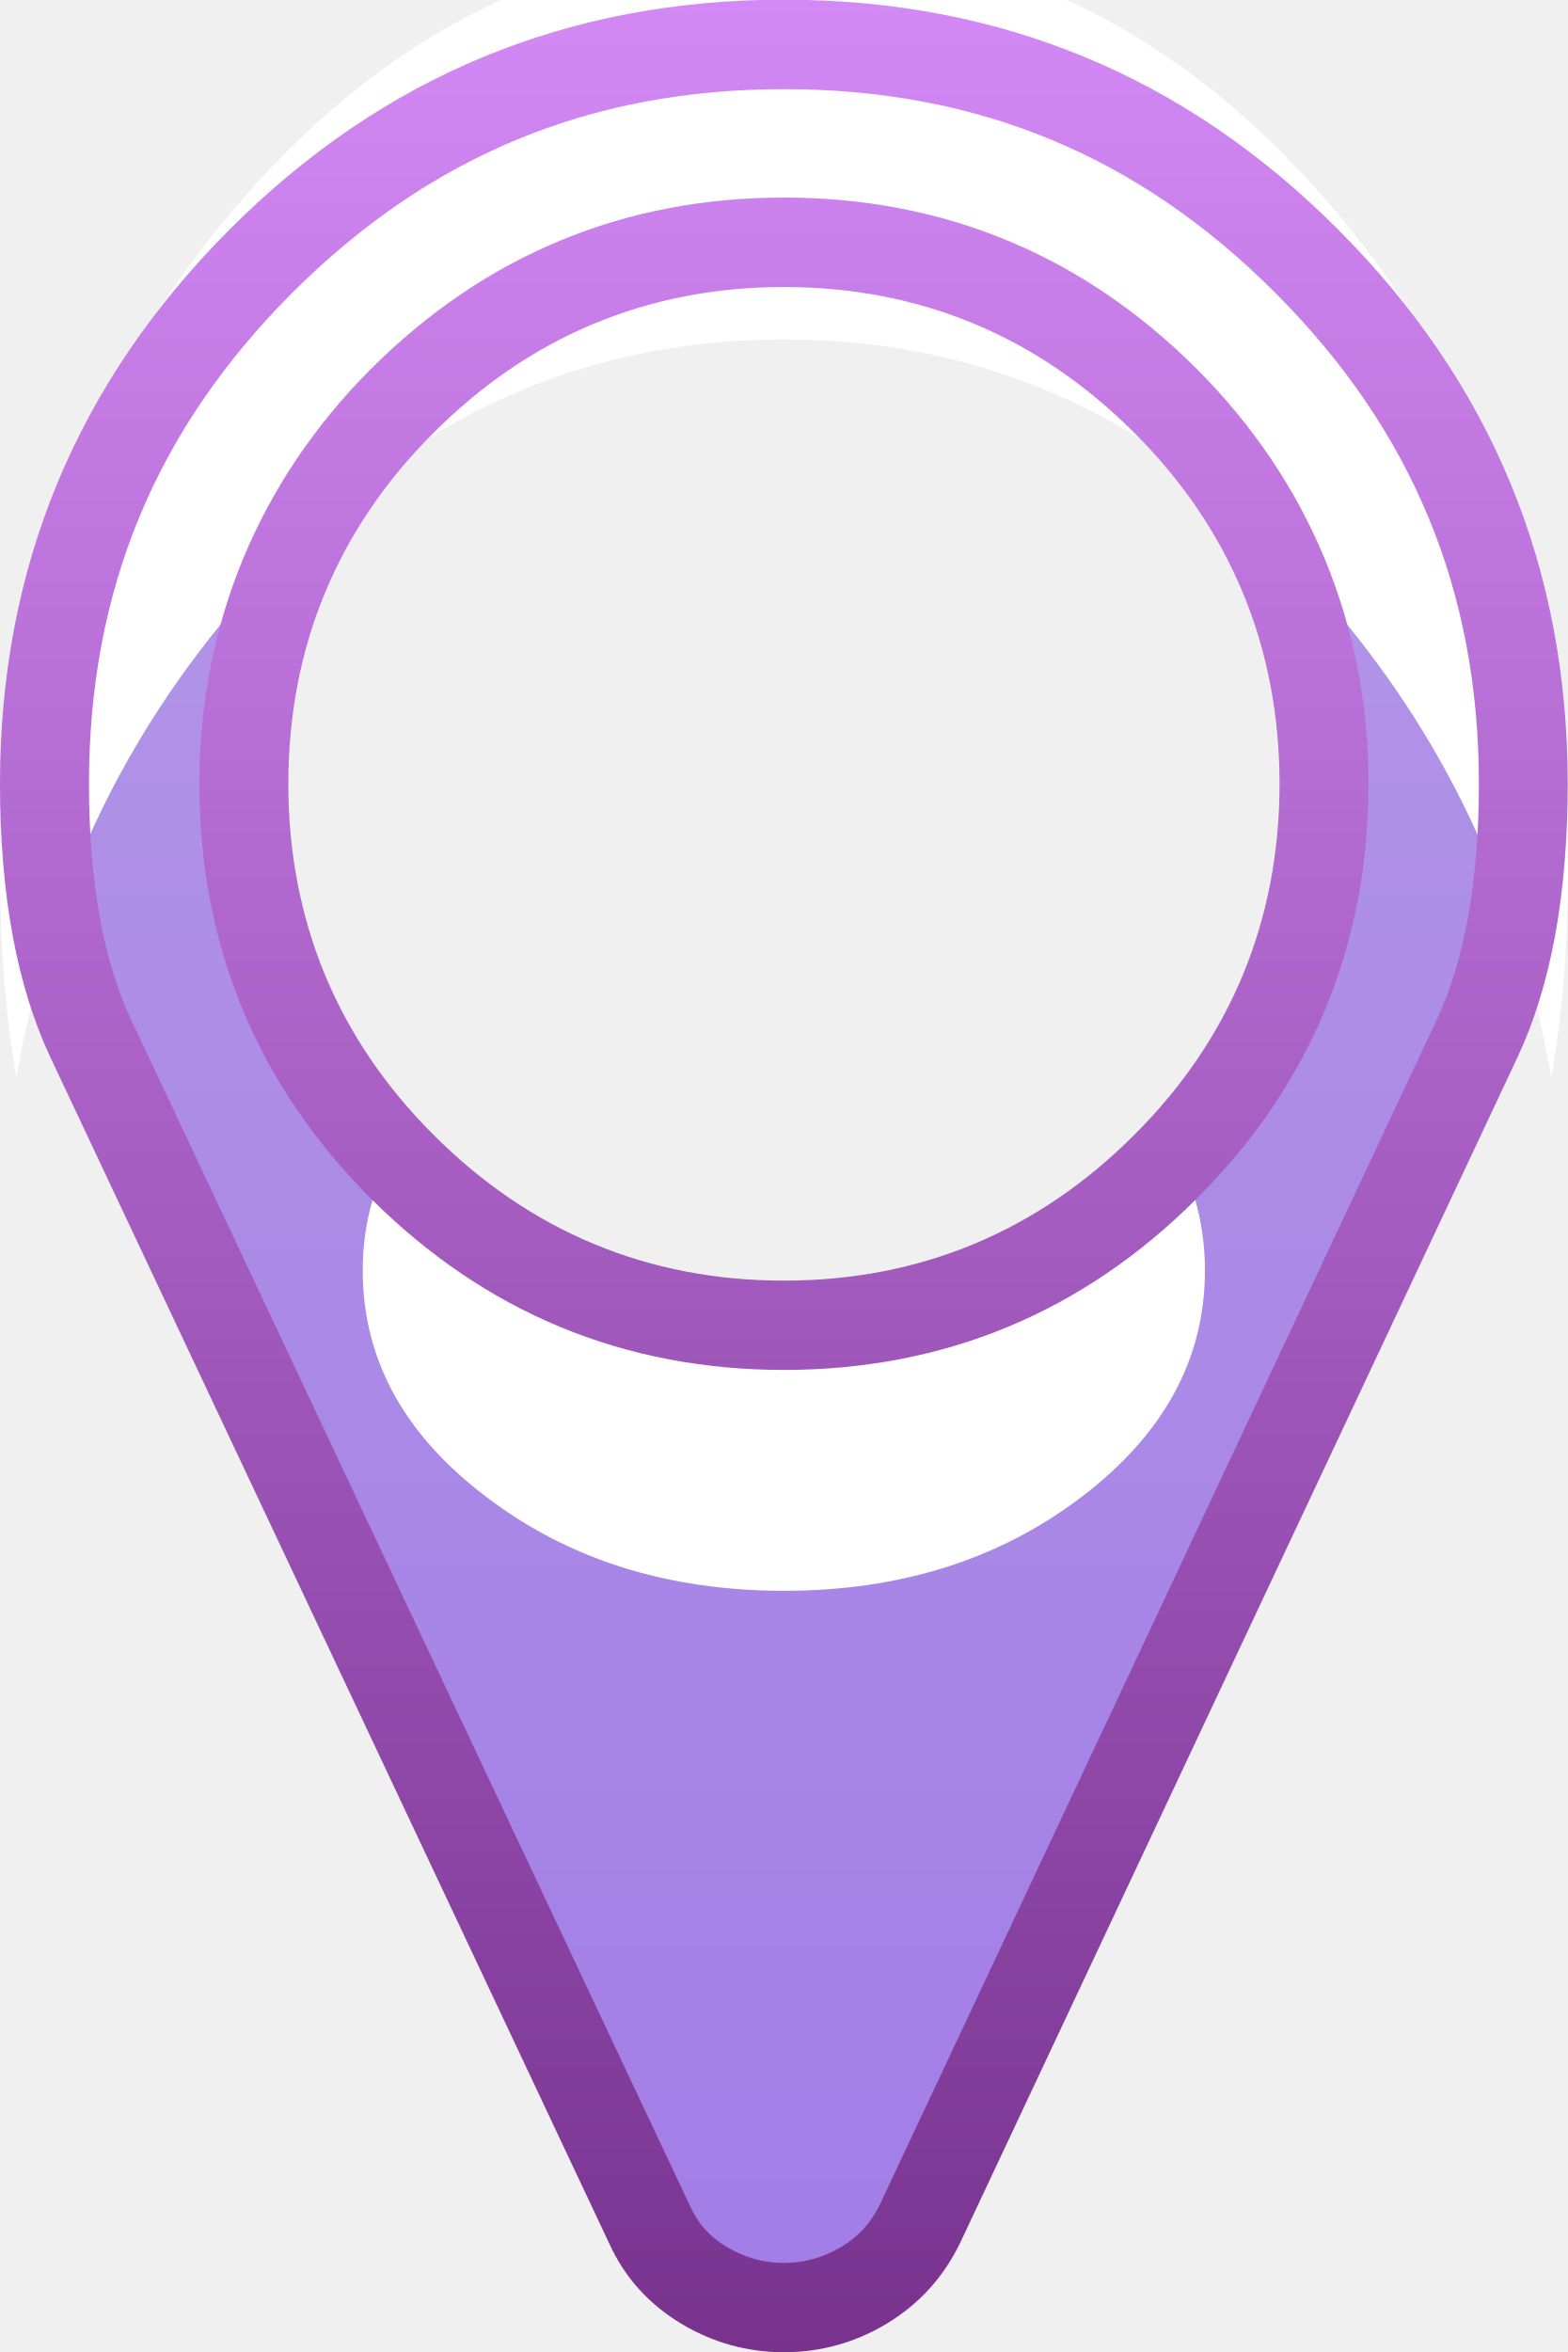
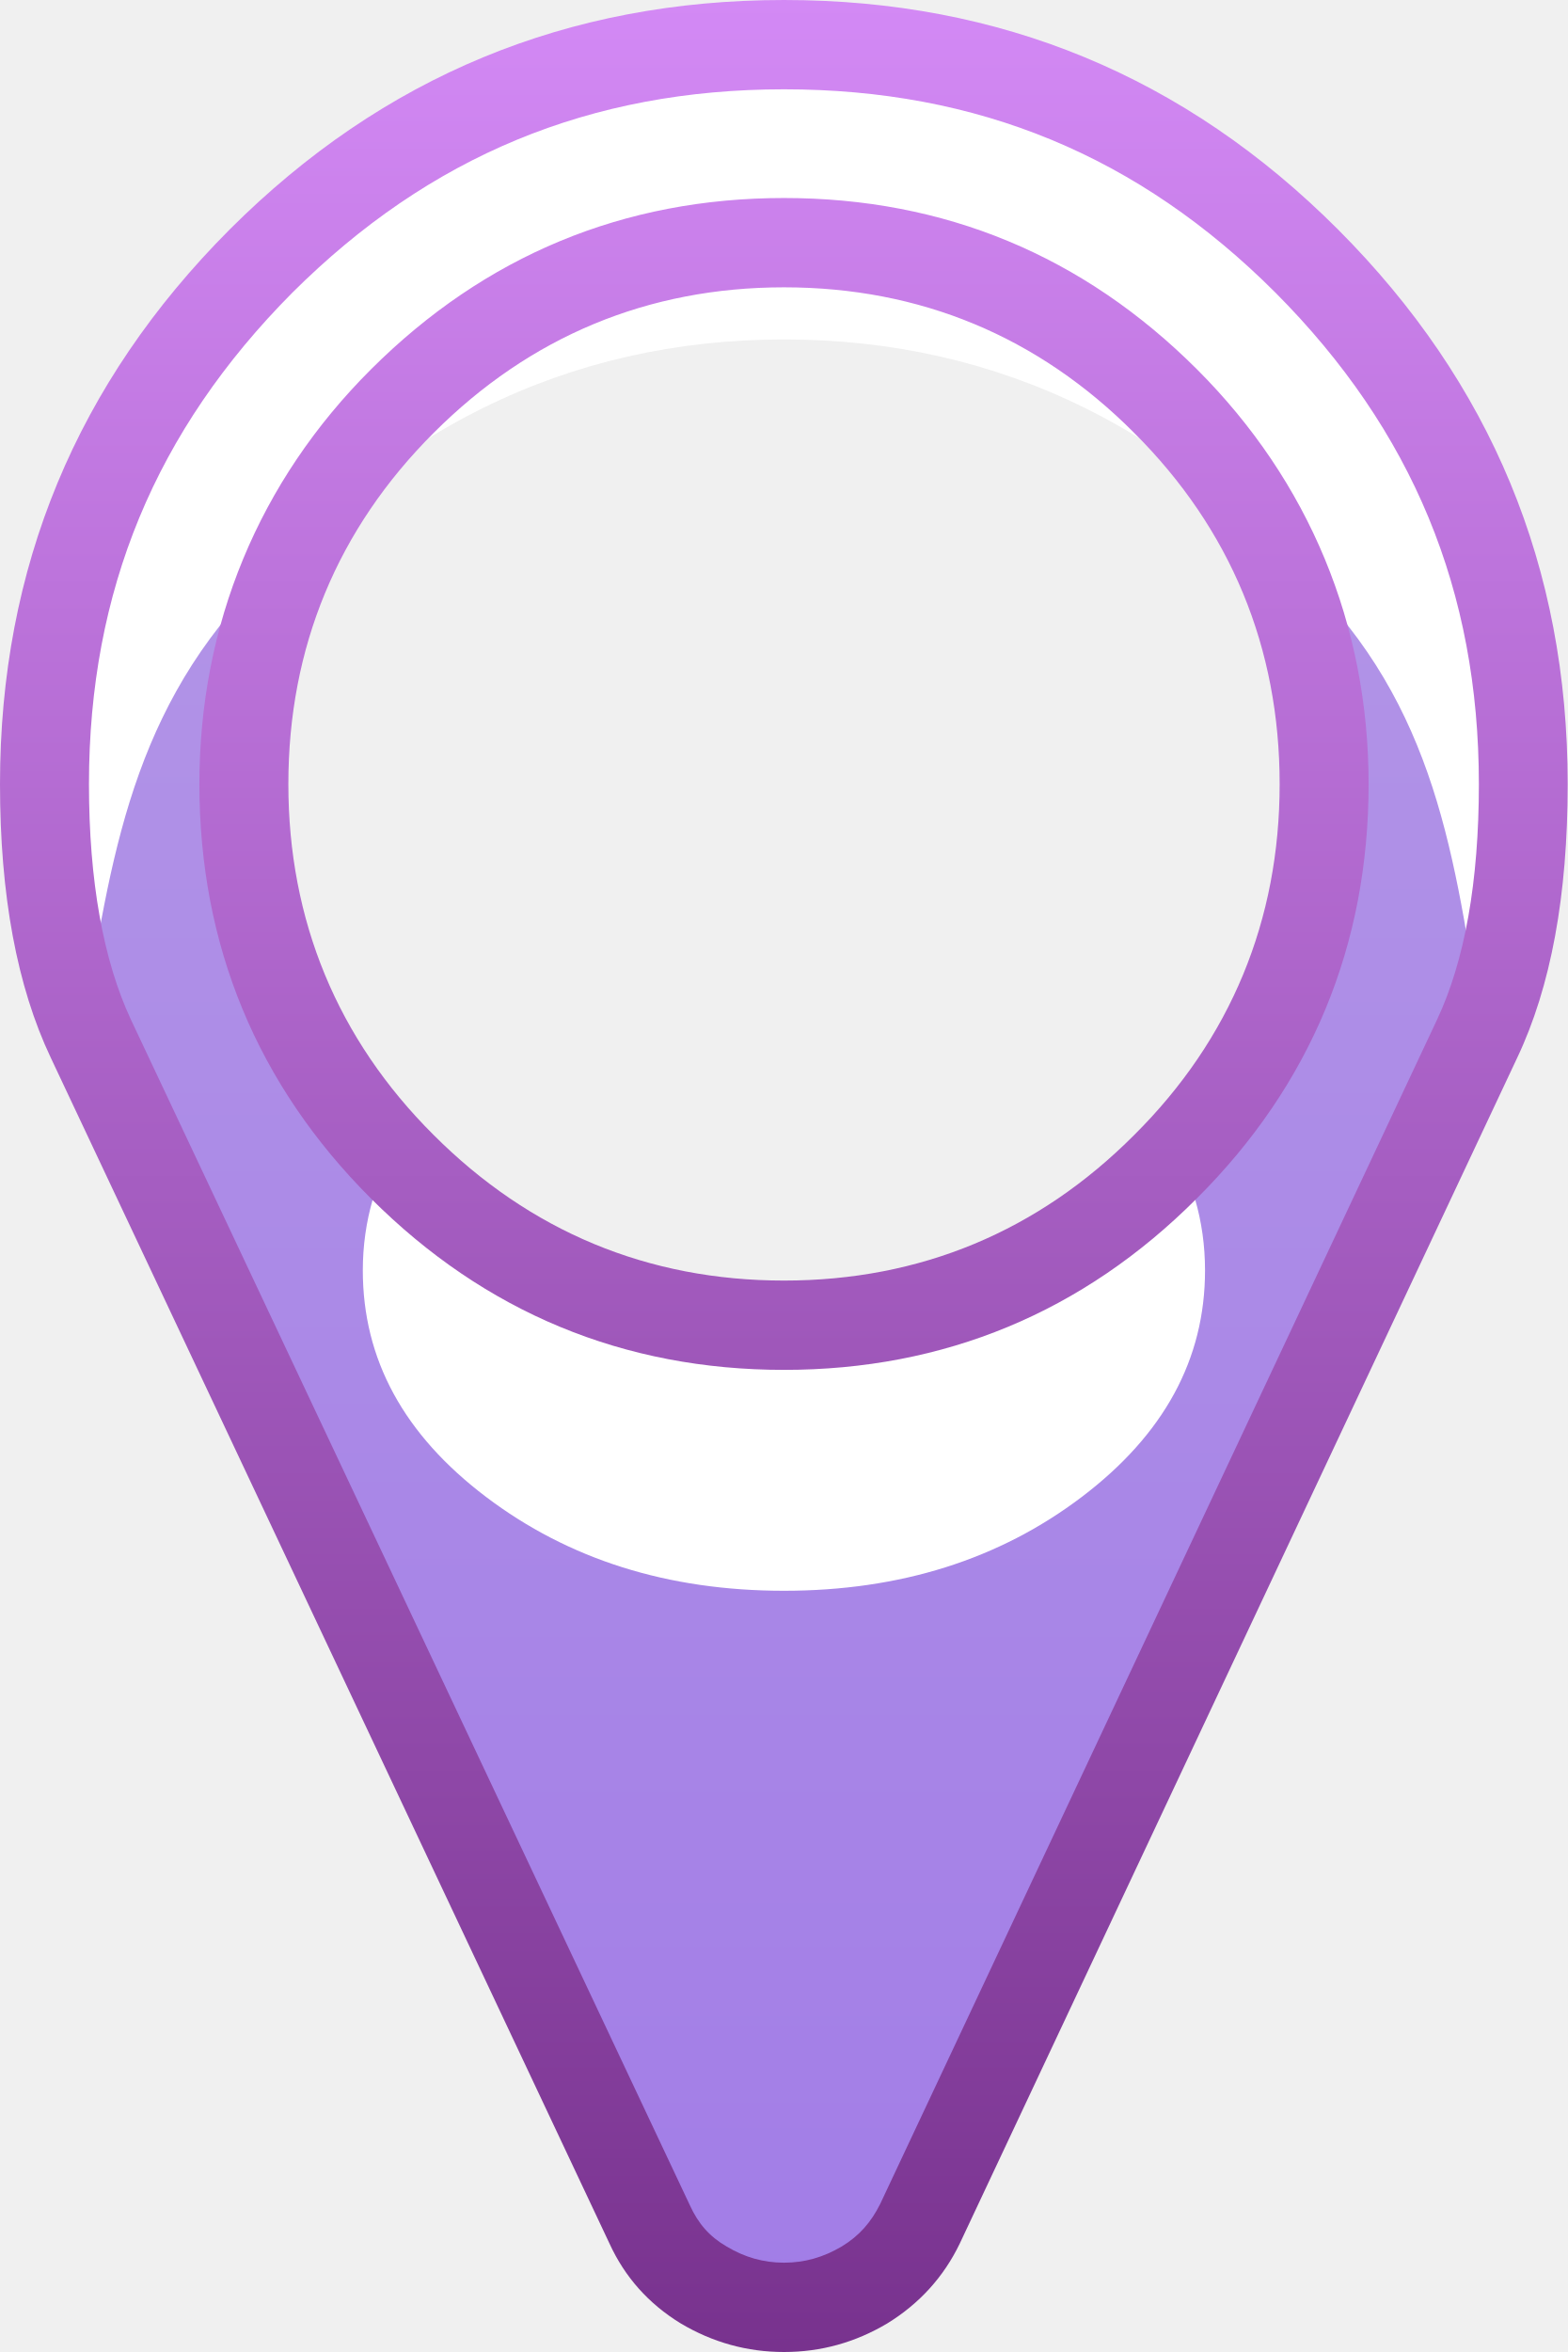
- <svg xmlns="http://www.w3.org/2000/svg" viewBox="0 0 1400 2100">
-   <linearGradient id="a" gradientUnits="userSpaceOnUse" x1="700.079" y1="2051.417" x2="700.079" y2="39.352">
+ <svg xmlns="http://www.w3.org/2000/svg" viewBox="0 0 1000 1500">
+   <linearGradient id="a" gradientUnits="userSpaceOnUse" x1="500.047" y1="1465.132" x2="500.047" y2="28.375">
    <stop offset="0" stop-color="#A27DE7" />
    <stop offset="1" stop-color="#B69AE7" />
  </linearGradient>
-   <path fill="url(#a)" d="M1163.663 231.653c-129.139-129.307-280.846-192.302-463.585-192.302-183.051 0-334.603 62.995-463.897 192.302-129.139 129.308-191.828 281.035-191.828 463.547 0 92.361 13.478 168.304 40.748 225.929l498.847 1058.609c10.187 22.261 25.39 39.155 46.547 52.1 21.941 13.106 44.51 19.579 69.584 19.579 24.763 0 47.643-6.473 69.428-19.736 21.472-12.787 37.145-29.998 48.114-52.415l497.279-1058.137c27.113-57.625 40.904-133.567 40.904-225.929.001-182.512-62.845-334.239-192.141-463.547zm-146.065 781.84c-87.294 87.623-194.021 131.832-317.52 131.832-123.653 0-230.225-44.209-317.675-131.832-87.295-87.626-131.49-194.672-131.49-318.293 0-123.466 44.195-230.667 131.49-318.135 87.451-87.467 194.022-131.678 317.675-131.678 123.498 0 230.225 44.211 317.52 131.678 87.452 87.468 131.646 194.669 131.646 318.135 0 123.621-44.195 230.667-131.646 318.293z" />
-   <path fill="#fff" d="M205.149 547.737c136.662-163.566 301.69-244.719 494.929-244.719 193.082 0 358.111 81.152 494.773 244.719 100.459 119.676 163.774 258.14 190.417 414.286 9.718-53.364 14.732-113.361 14.732-180.303 0-230.826-68.33-427.391-205.149-590.645-136.662-163.092-301.691-244.718-494.773-244.718-193.238 0-358.267 81.625-494.929 244.719-136.662 163.254-204.992 359.819-204.992 590.645 0 66.941 5.015 126.938 14.575 180.303 26.486-156.147 89.959-294.611 190.417-414.287z" />
-   <path fill="#fff" d="M965.88 1336.523c73.346-55.734 110.176-122.992 110.176-202.251 0-44.522-12.068-84.94-35.263-122.044-17.866 28.737-42.629 55.418-74.913 80.204-73.347 55.734-162.051 83.68-265.802 83.68-103.906 0-192.455-27.945-265.8-83.68-32.285-24.786-57.047-51.467-74.913-80.204-23.195 37.104-35.419 77.521-35.419 122.044 0 79.259 36.673 146.517 110.333 202.251 73.346 55.889 161.894 83.834 265.8 83.834 103.75 0 192.454-27.945 265.801-83.834z" />
-   <linearGradient id="b" gradientUnits="userSpaceOnUse" x1="700" y1="2100.204" x2="700" y2="-.278">
+   <path fill="url(#a)" d="M831.352 165.606c-92.37-92.23-200.643-137.231-331.252-137.231-130.613 0-238.882 45.002-331.256 137.232-92.272 92.231-137.151 200.673-137.151 331.013 0 65.877 9.762 120.201 29.082 161.553l356.411 755.881c7.245 15.81 18.11 27.972 33.205 37.092 15.695 9.528 31.795 13.986 49.709 13.986 17.808 0 34.01-4.458 49.607-13.986 15.397-9.12 26.565-21.484 34.313-37.499l355.201-755.474c19.521-41.352 29.18-95.676 29.18-161.553 0-130.34-44.777-238.782-137.049-331.014zm-104.449 558.444c-62.385 62.437-138.659 94.054-226.803 94.054-88.349 0-164.423-31.617-226.808-94.054-62.487-62.634-93.984-139.052-93.984-227.43 0-88.177 31.497-164.797 93.984-227.229 62.385-62.433 138.458-94.054 226.808-94.054 88.145 0 164.418 31.622 226.803 94.054 62.389 62.433 94.188 139.053 94.188 227.229.001 88.378-31.799 164.796-94.188 227.43z" />
+   <path fill="#fff" d="M146.606 391.214c97.707-116.556 215.436-174.732 353.494-174.732 138.054 0 255.783 58.176 353.391 174.731 71.845 85.543 77.782 184.462 96.799 295.946 6.84-37.906 36.727-78.446 36.727-126.078 0-165.003-49.304-283.99-146.909-400.748-97.706-116.347-192.494-121.011-332.163-131.958-137.649-10.945-199.637 17.836-324.207 109.665-122.359 90-166.233 256.417-166.233 421.42 0 47.632 23.545 89.794 30.39 127.7 18.915-111.484 26.965-210.403 98.711-295.946z" />
+   <path fill="#fff" d="M689.976 954.729c52.426-39.73 78.689-87.77 78.689-144.527 0-31.621-8.553-60.608-25.257-87.164-12.68 20.472-30.39 39.528-53.432 57.366-52.422 39.729-115.719 59.596-189.876 59.596-74.264 0-137.454-19.867-189.978-59.597-22.944-17.838-40.654-36.895-53.432-57.366-16.602 26.556-25.257 55.543-25.257 87.164 0 56.758 26.164 104.797 78.689 144.527 52.524 39.729 115.714 59.798 189.978 59.798 74.157 0 137.454-20.068 189.876-59.797z" />
+   <linearGradient id="b" gradientUnits="userSpaceOnUse" x1="500" y1="1500" x2="500">
    <stop offset="0" stop-color="#78328E" />
    <stop offset="1" stop-color="#D389F5" />
  </linearGradient>
-   <path fill="url(#b)" d="M700.078 79.611c173.022 0 316.58 59.363 438.823 181.882 122.243 122.361 181.798 265.718 181.798 438.284 0 86.994-12.852 157.728-37.613 210.618l-497.123 1057.501c-7.993 16.577-18.964 28.734-34.322 38.051-16.299 9.632-33.068 14.524-51.563 14.524-18.493 0-35.262-4.736-51.404-14.524-15.045-9-25.389-20.526-32.755-36.946l-498.847-1058.605c-24.919-53.052-37.614-123.781-37.614-210.618 0-172.566 59.241-315.923 181.485-438.284 122.556-122.362 266.114-181.883 439.135-181.883m0 1143.549c143.088 0 267.212-51.468 368.612-152.988 101.869-101.676 153.431-226.246 153.431-370.395 0-141.936-53.128-270.136-153.431-370.394-101.557-101.521-225.681-152.99-368.612-152.99-142.93 0-267.054 51.47-368.768 152.99-100.146 100.258-153.274 228.3-153.274 370.394 0 144.148 51.562 268.719 153.274 370.395 101.714 101.52 225.681 152.988 368.768 152.988m0-1223.438c-193.238 0-358.267 68.206-494.929 205.09-136.662 136.889-205.149 301.56-205.149 494.965 0 99.469 15.202 181.093 45.292 244.878l498.848 1058.606c13.634 29.999 34.949 53.681 63.786 71.207 28.523 17.21 59.398 25.736 92.152 25.736 32.912 0 63.63-8.526 92.153-25.736 28.838-17.526 50.152-41.208 64.884-71.207l497.75-1058.605c30.091-63.786 45.135-145.41 45.135-244.879 0-193.405-68.33-358.076-205.149-494.965-136.505-136.884-301.535-205.09-494.773-205.09zm0 1143.708c-121.615 0-226.934-44.048-312.818-130.097-86.197-85.887-129.766-191.826-129.766-313.556 0-121.569 43.569-227.509 129.766-313.396 85.884-86.047 191.203-130.099 312.818-130.099 121.617 0 226.935 44.052 312.818 130.099 86.197 85.888 129.766 191.827 129.766 313.396 0 121.729-43.569 227.669-129.766 313.556-85.883 86.049-191.201 130.097-312.818 130.097z" />
+   <path fill="url(#b)" d="M500.1 56.958c123.564 0 226.203 42.364 313.542 129.73 87.344 87.769 129.706 190.133 129.706 313.376 0 62.029-8.957 112.501-26.667 150.206l-355.202 755.269c-5.835 11.759-13.484 20.472-24.554 27.159-11.67 6.895-23.643 10.339-36.825 10.339-13.084 0-25.155-3.444-36.629-10.339-10.865-6.28-18.11-14.595-23.442-26.349l-356.514-756.078c-17.608-37.706-26.765-88.382-26.765-150.207 0-123.243 42.464-225.607 129.706-313.376 87.441-87.164 190.076-129.73 313.644-129.73m0 816.689c102.234 0 190.783-36.689 263.232-109.259 72.85-72.565 109.679-161.553 109.679-264.324 0-101.553-38.035-193.174-109.479-264.526-72.649-72.57-161.198-109.258-263.432-109.258-102.034 0-190.685 36.688-263.433 109.258-71.546 71.353-109.479 162.974-109.479 264.526 0 102.771 36.825 191.759 109.479 264.324 72.65 72.57 161.199 109.259 263.433 109.259m0-873.647c-138.058 0-255.787 48.649-353.592 146.349-97.608 97.907-146.508 215.474-146.508 353.715 0 70.948 10.865 129.125 32.4 174.53l356.407 756.28c9.762 21.283 24.857 38.314 45.382 50.88 20.427 12.163 42.464 18.246 65.911 18.246 23.545 0 45.48-6.083 65.907-18.245 20.427-12.565 35.922-29.597 46.187-50.88l355.606-756.28c21.53-45.405 32.2-103.582 32.2-174.53 0-138.241-48.802-255.809-146.509-353.715-97.608-97.701-215.337-146.35-353.391-146.35zm0 816.688c-86.841 0-162.106-31.42-223.485-92.84-61.482-61.214-92.676-137.027-92.676-223.784 0-86.958 31.194-162.565 92.676-223.985 61.379-61.42 136.644-92.836 223.485-92.836 86.939 0 162.204 31.416 223.383 92.836 61.584 61.42 92.778 137.027 92.778 223.985 0 86.757-31.194 162.57-92.778 223.784-61.179 61.421-136.444 92.84-223.383 92.84z" />
</svg>
